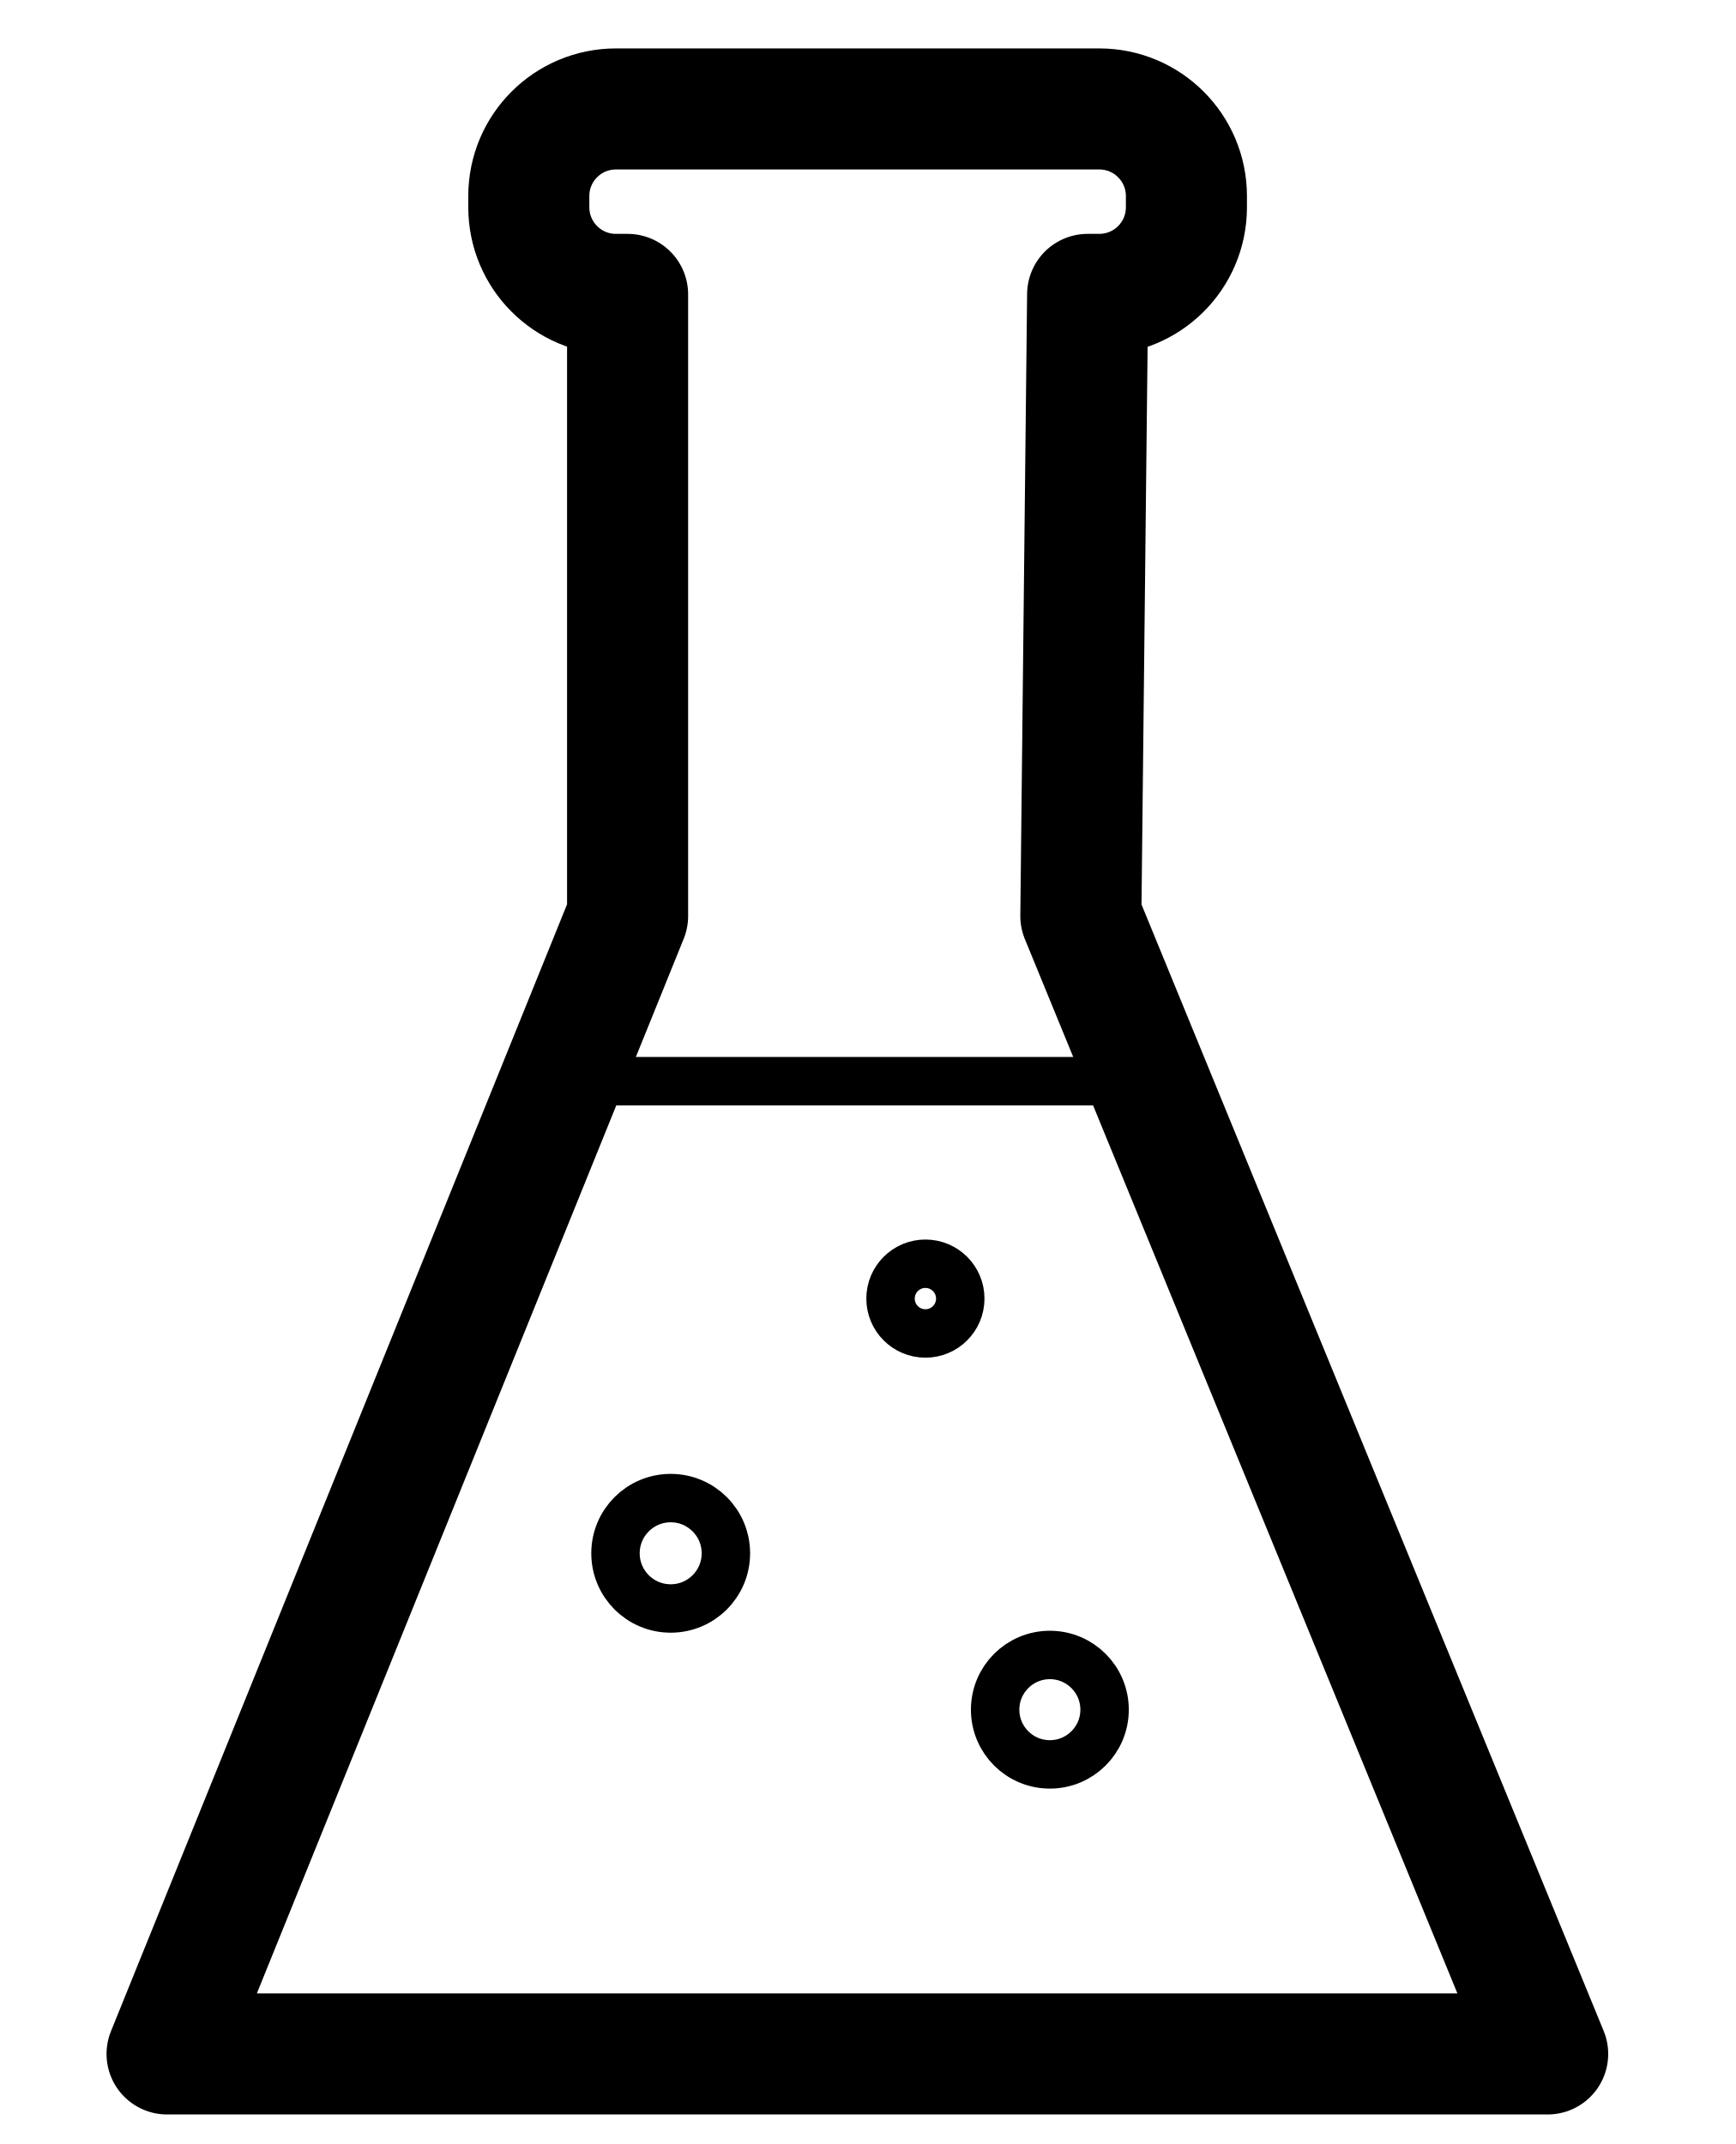
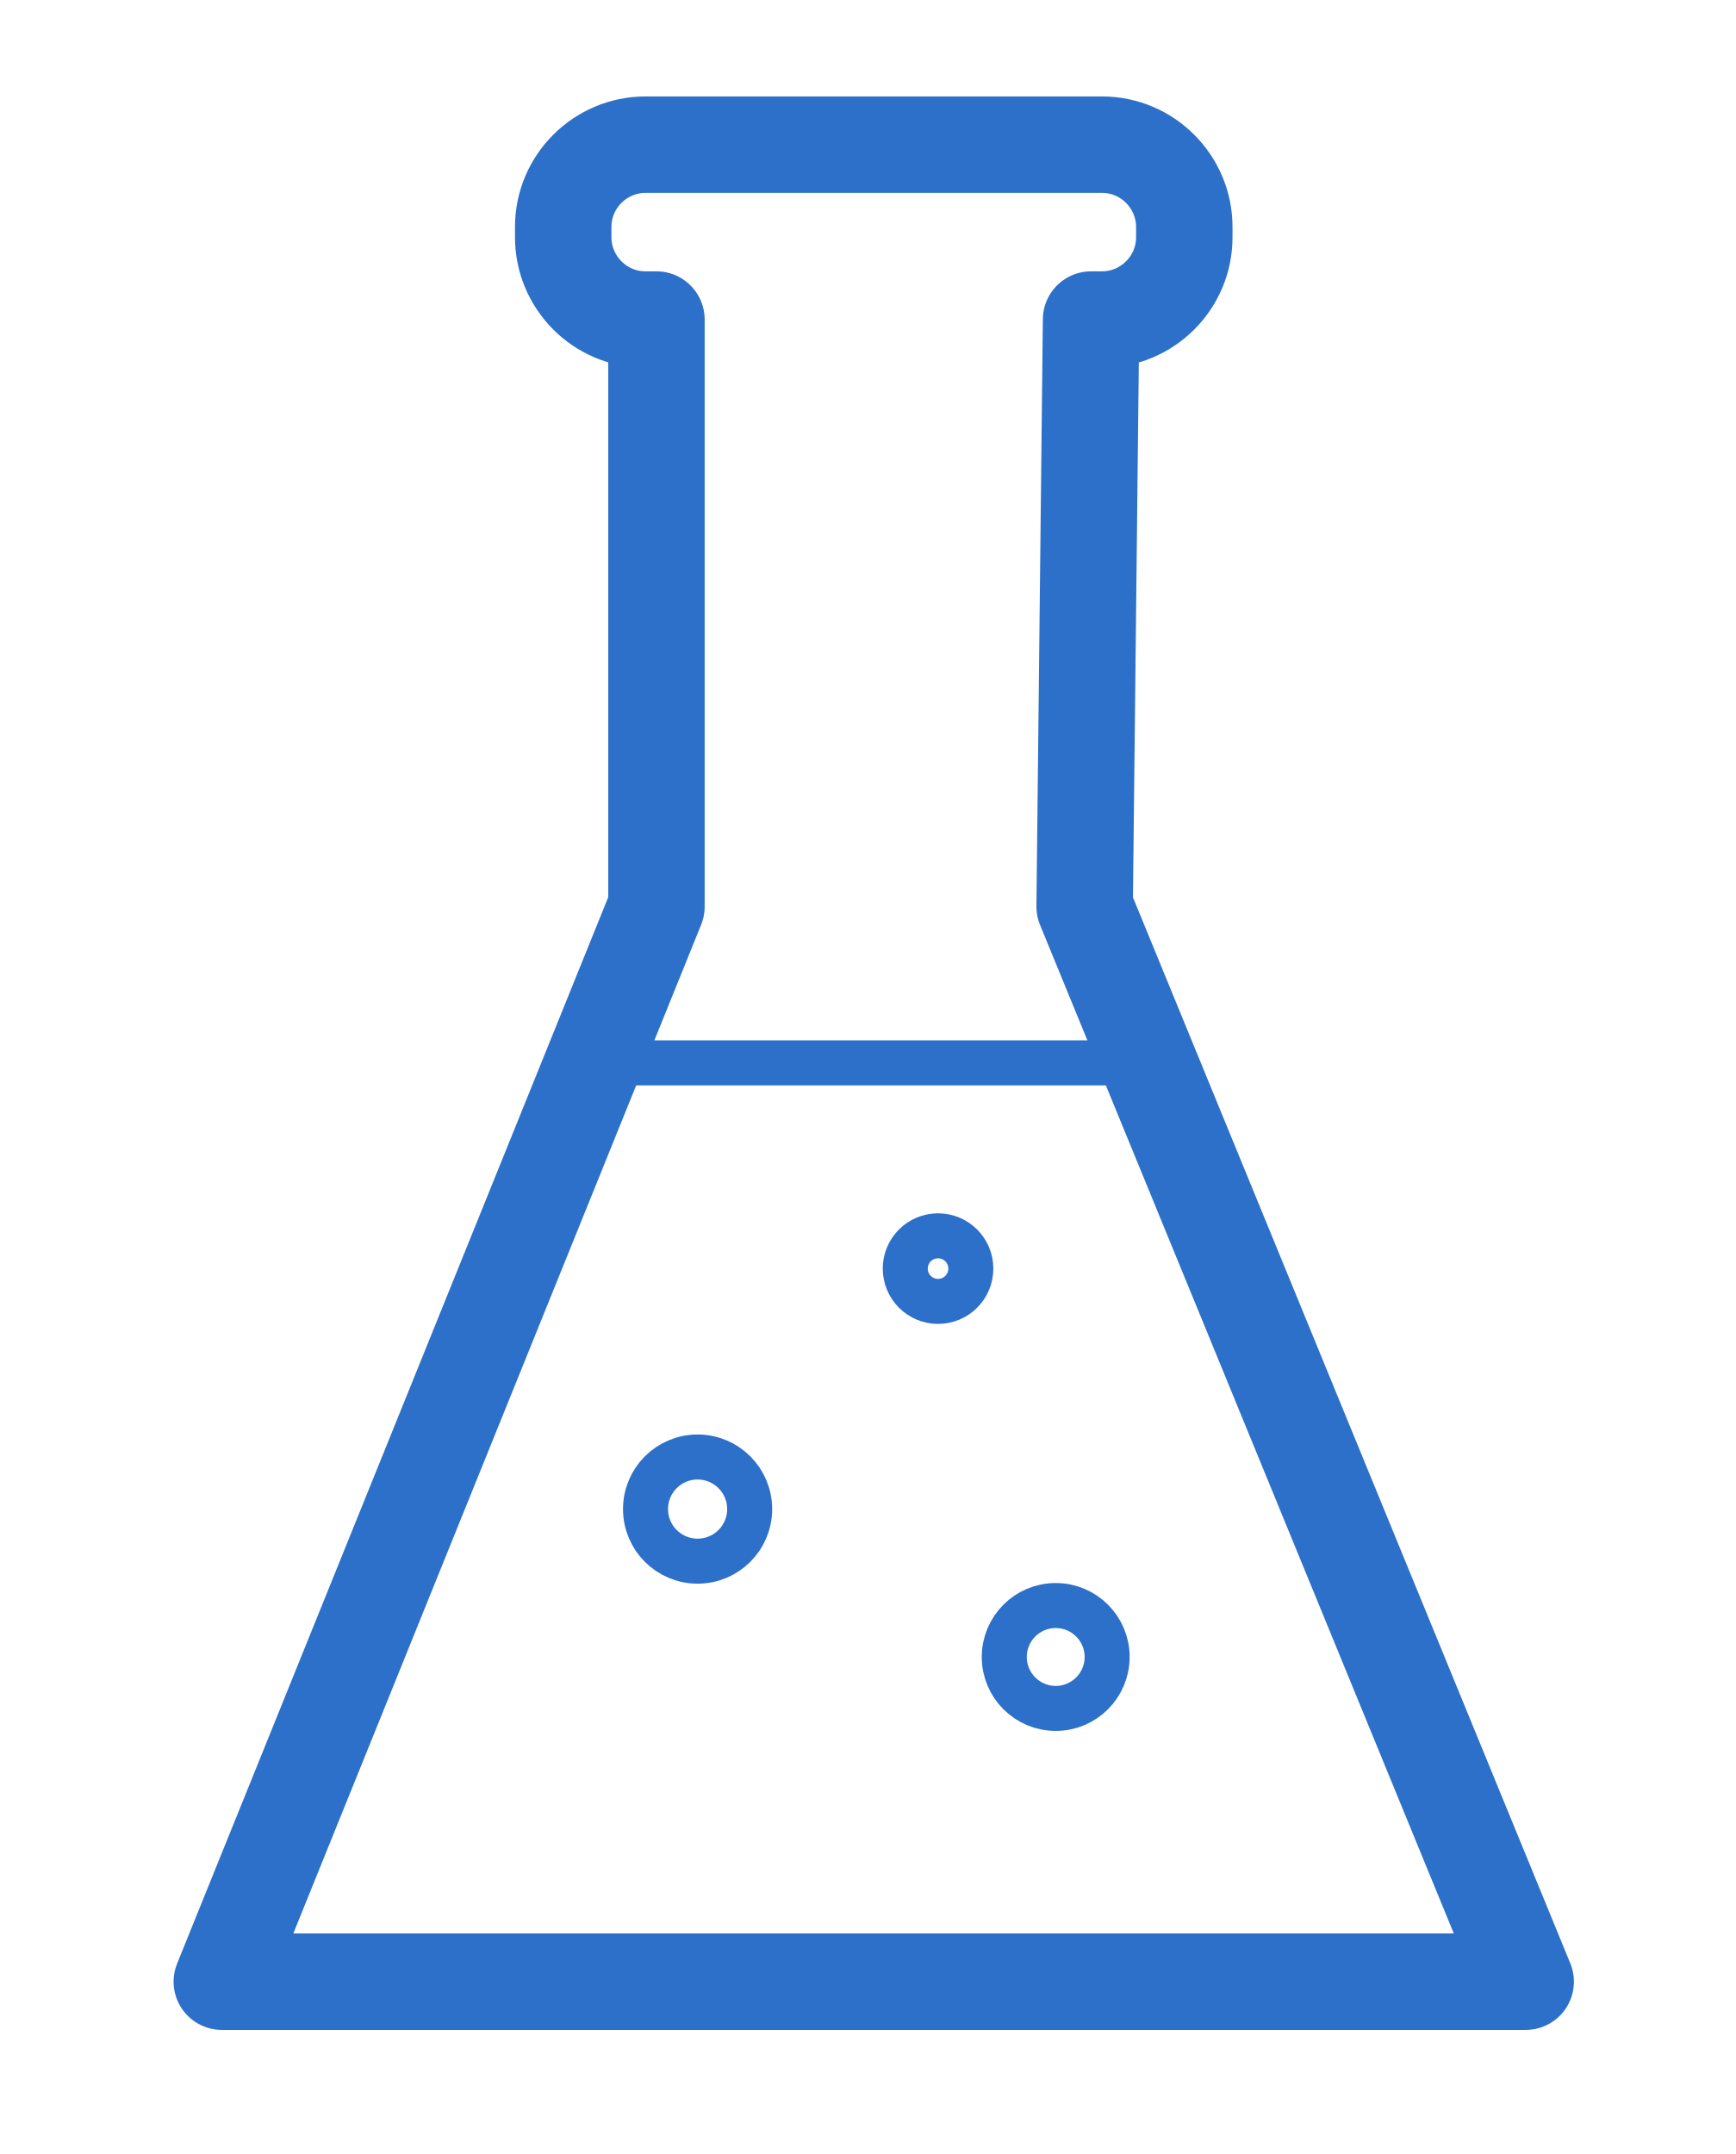
- <svg xmlns="http://www.w3.org/2000/svg" version="1.1" id="Layer_1" x="0px" y="0px" viewBox="0 0 358.4 442.8" style="enable-background:new 0 0 358.4 442.8;" xml:space="preserve">
+ <svg xmlns="http://www.w3.org/2000/svg" version="1.1" id="Layer_1" x="0px" y="0px" viewBox="0 0 270 335" style="enable-background:new 0 0 270 335;" xml:space="preserve">
  <style type="text/css">
- 	.st0{fill:none;stroke:#000000;stroke-width:25;stroke-linecap:round;stroke-linejoin:round;stroke-miterlimit:10;}
- 	.st1{fill:none;stroke:#000000;stroke-width:10;stroke-linecap:round;stroke-linejoin:round;stroke-miterlimit:10;}
+ 	.st0{fill:none;stroke:#2C70C9;stroke-width:15;stroke-linecap:round;stroke-linejoin:round;stroke-miterlimit:10;}
+ 	.st1{fill:none;stroke:#2C70C9;stroke-width:7;stroke-linecap:round;stroke-linejoin:round;stroke-miterlimit:10;}
</style>
  <g>
-     <path class="st0" d="M224.6,60.8l-1.4,128.4h0l96.4,235H34.5l95.1-235h0V60.8c0,0-2.4,0-2.4,0c-10,0-18-8.1-18-18v-2.3   c0-10,8.1-18,18-18H227c10,0,18,8.1,18,18v2.3c0,10-8.1,18-18,18C227,60.8,224.6,60.8,224.6,60.8z" />
-     <line class="st1" x1="115.8" y1="223.3" x2="237.3" y2="223.3" />
-     <circle class="st1" cx="138.5" cy="320.8" r="11.4" />
-     <circle class="st1" cx="191.1" cy="268.2" r="7.2" />
-     <circle class="st1" cx="216.8" cy="353.1" r="11.3" />
+     <path class="st0" d="M169.7,49.7l-1,91.3l0,0l68.6,167.2H34.5l67.6-167.2l0,0V49.7h-1.7c-7.1,0-12.8-5.8-12.8-12.8v-1.6   c0-7.1,5.8-12.8,12.8-12.8h71c7.1,0,12.8,5.8,12.8,12.8v1.6c0,7.1-5.8,12.8-12.8,12.8H169.7z" />
+     <line class="st1" x1="92.3" y1="165.3" x2="178.8" y2="165.3" />
+     <circle class="st1" cx="108.5" cy="234.7" r="8.1" />
+     <circle class="st1" cx="145.9" cy="197.3" r="5.1" />
+     <circle class="st1" cx="164.2" cy="257.7" r="8" />
  </g>
</svg>
